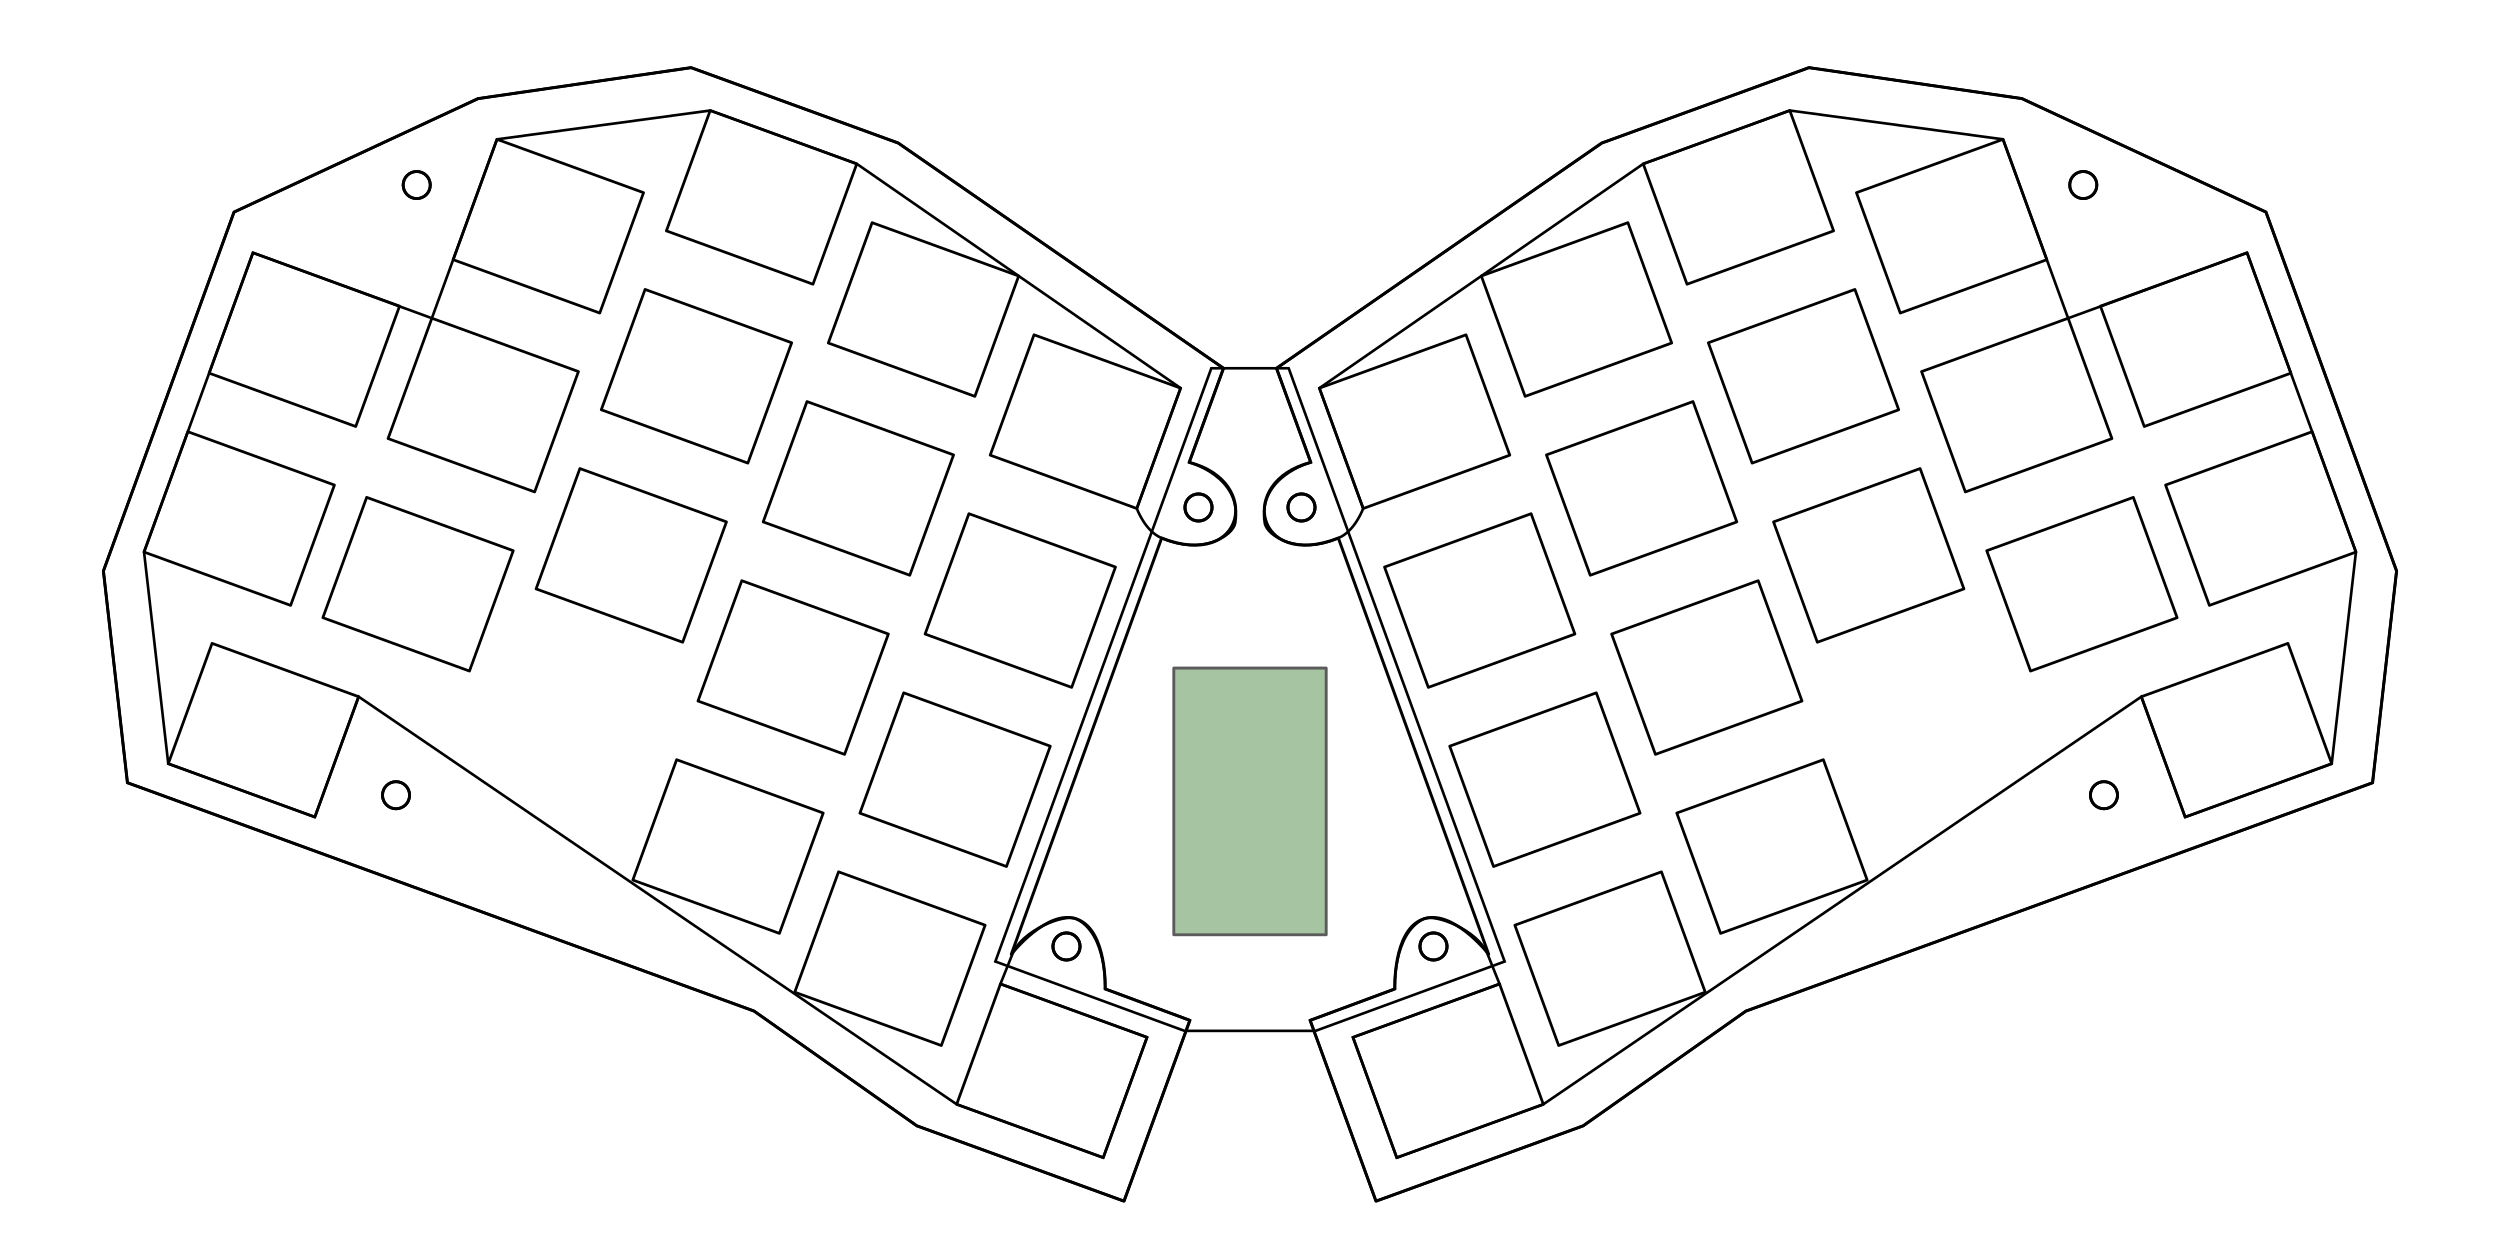
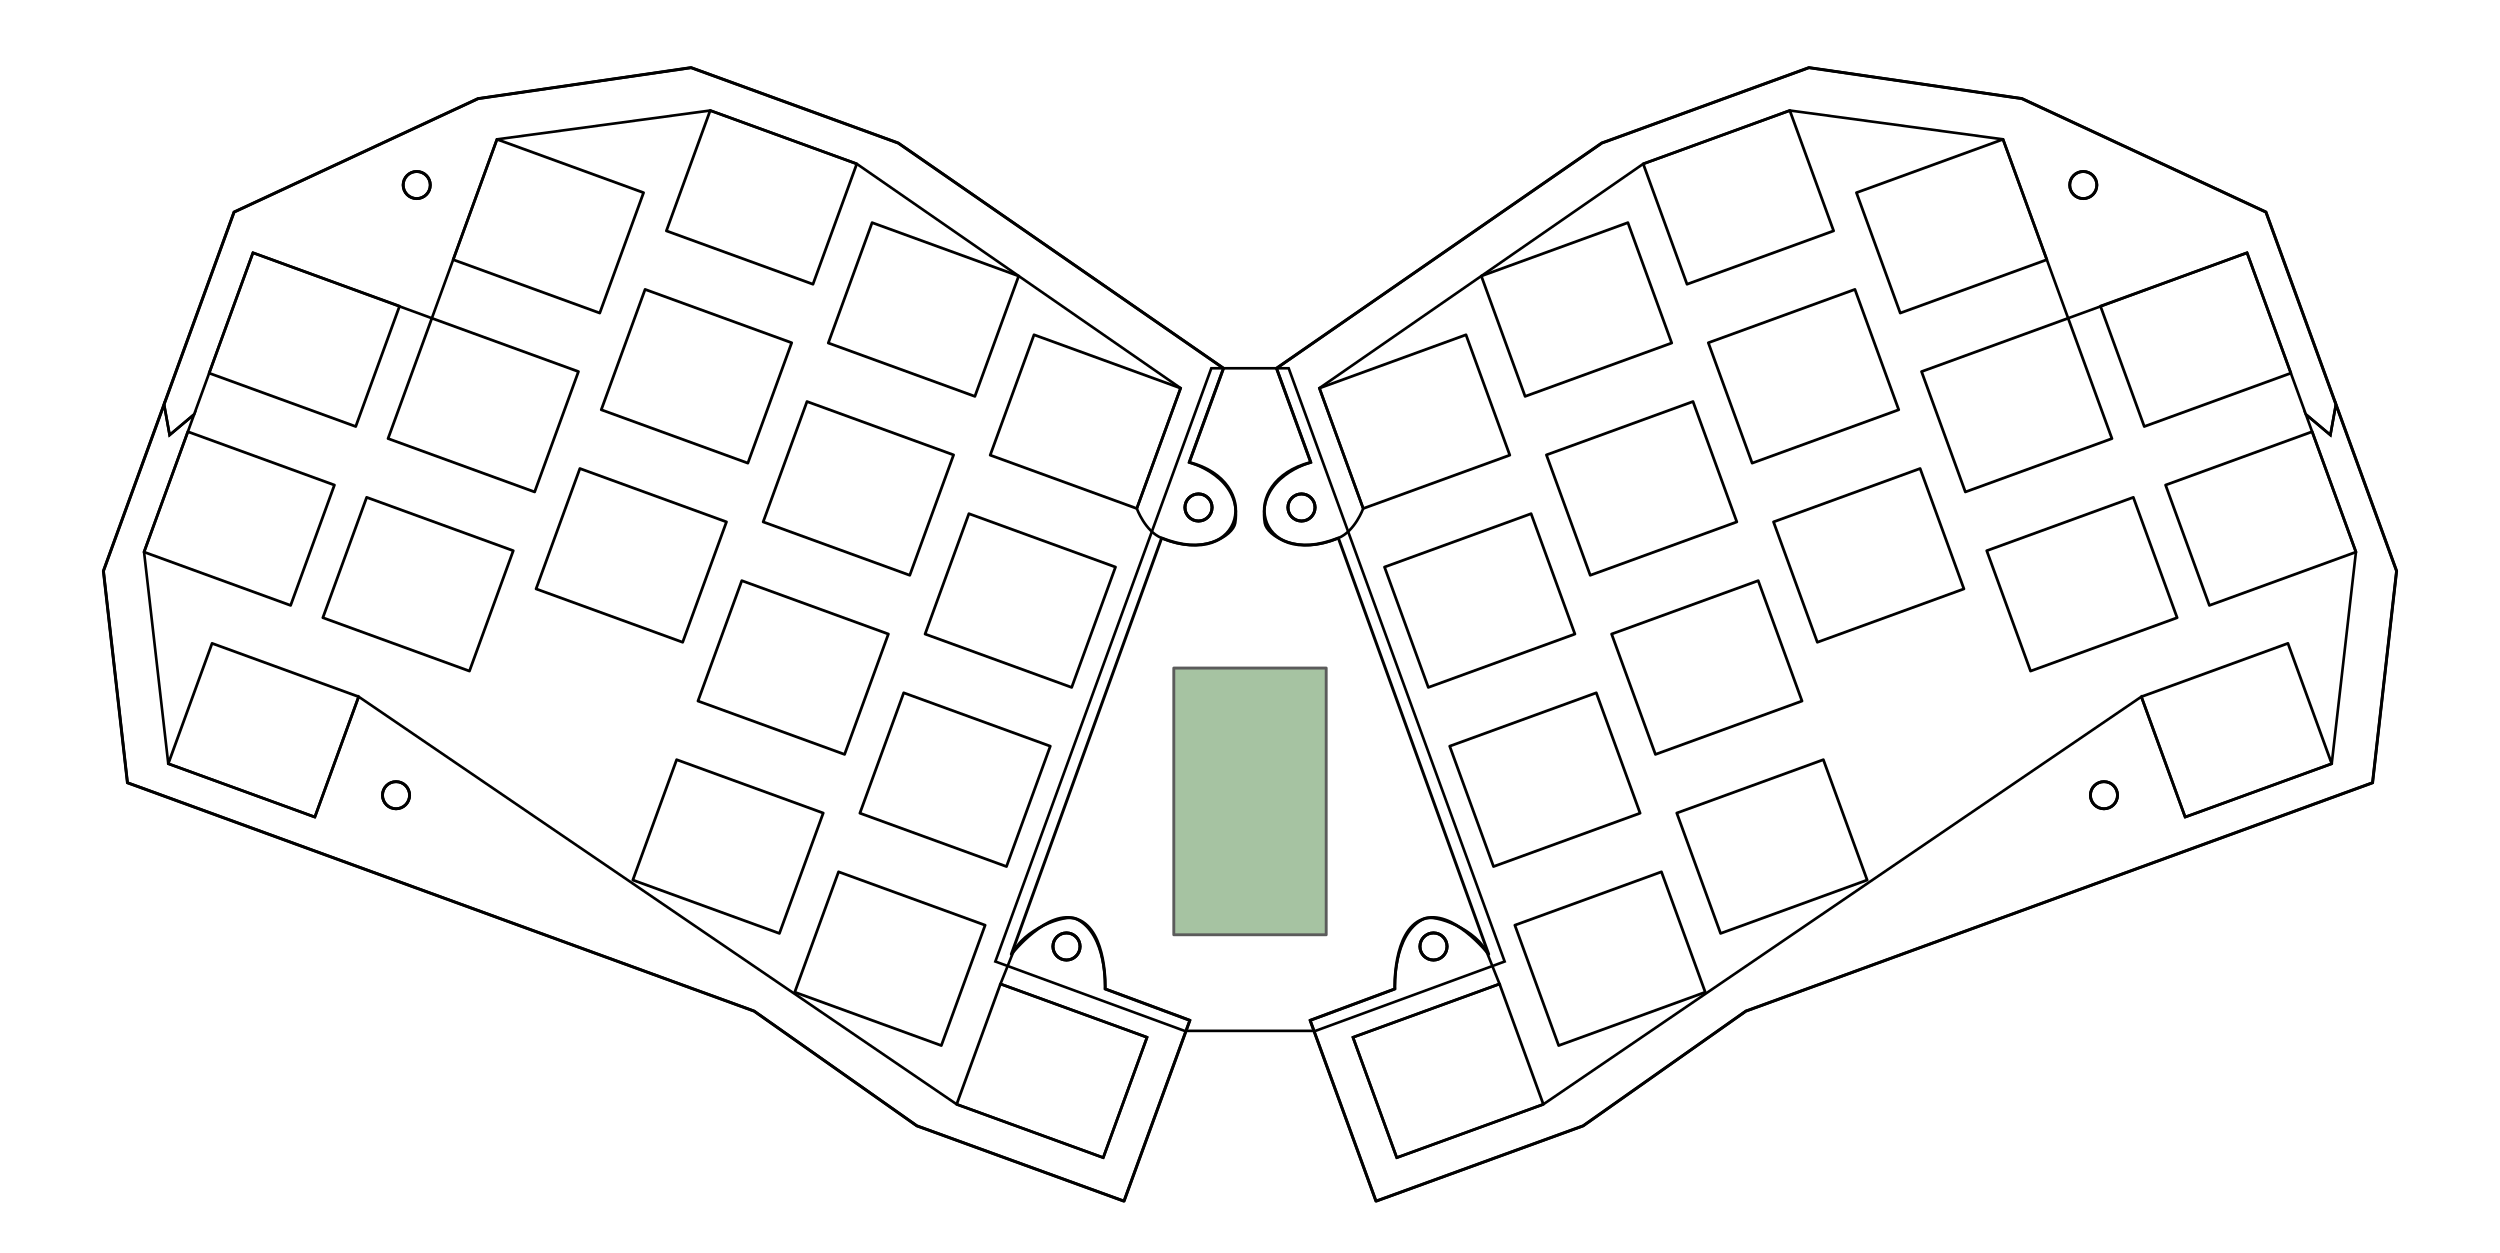
- <svg xmlns="http://www.w3.org/2000/svg" xmlns:xlink="http://www.w3.org/1999/xlink" id="svg2944" version="1.1" viewBox="0 0 250 125.268" height="125.268mm" width="250mm">
+ <svg xmlns="http://www.w3.org/2000/svg" xmlns:xlink="http://www.w3.org/1999/xlink" width="250mm" height="125.268mm" viewBox="0 0 250 125.268" version="1.1" id="svg2944">
  <defs id="defs2938">
    </defs>
-   <g id="layer2" style="display:inline;opacity:1" transform="translate(1.204682,-105.9845)">
-     <rect y="172.791" x="116.175" height="26.67" width="15.24" id="rect1250-2" style="opacity:0.644;fill:#74a16f;fill-opacity:1;stroke:#000000;stroke-width:0.289;stroke-linejoin:round;stroke-opacity:1;stop-color:#000000" />
+   <g transform="translate(1.204682,-105.9845)" style="display:inline;opacity:1" id="layer2">
+     <rect style="opacity:0.644;fill:#74a16f;fill-opacity:1;stroke:#000000;stroke-width:0.289;stroke-linejoin:round;stroke-opacity:1;stop-color:#000000" id="rect1250-2" width="15.24" height="26.67" x="116.175" y="172.791" />
  </g>
-   <g style="display:inline;opacity:1" id="layer3" transform="translate(1.204682,-105.9845)">
-     <use height="100%" width="100%" id="use124" xlink:href="#g118" y="0" x="0" style="display:inline" transform="translate(-1.920729,-0.0567925)" />
-     <path d="m 136.396,226.102 -6.587,-18.082 8.471,-3.143 c 0,0 -0.234,-5.488 2.893,-7.008 1.118,-0.543 5.413,1.11 6.379,3.523 l 1.197,2.988 -14.658,5.335 4.38,12.035 14.658,-5.335 59.801,-40.761 4.38,12.035 14.658,-5.335 2.422,-21.166 -10.892,-29.925 -17.891,6.544 -6.511,-17.89 -21.322,-2.881 -14.658,5.335 -32.382,22.428 4.38,12.035 c 0,0 -0.829,2.285 -2.486,2.956 -4.075,1.774 -7.152,-0.24 -7.356,-1.496 -0.756,-4.641 4.599,-6.074 4.599,-6.074 l -3.427,-9.408 m 0,0 32.527,-22.524 20.716,-7.54 21.301,3.096 24.402,11.346 13.064,35.894 -2.403,21.174 -62.669,22.837 -16.273,11.473 -20.715,7.533 m -25.201,0 6.587,-18.082 -8.471,-3.143 c 0,0 0.234,-5.488 -2.893,-7.008 -1.118,-0.543 -5.413,1.11 -6.379,3.523 l -1.197,2.988 14.658,5.335 -4.38,12.035 -14.658,-5.335 -59.801,-40.761 -4.38,12.035 -14.658,-5.335 -2.422,-21.166 10.892,-29.925 17.891,6.544 6.511,-17.89 21.322,-2.881 14.658,5.335 32.382,22.428 -4.38,12.035 c 0,0 0.829,2.285 2.486,2.956 4.075,1.774 7.152,-0.24 7.356,-1.496 0.756,-4.641 -4.599,-6.074 -4.599,-6.074 l 3.427,-9.408 m 0,0 -32.527,-22.524 -20.716,-7.54 -21.301,3.096 -24.402,11.346 -13.064,35.894 2.403,21.174 62.669,22.837 16.273,11.473 20.715,7.533" style="display:inline;fill:none;stroke:#000000;stroke-width:0.265px;stroke-linecap:butt;stroke-linejoin:miter;stroke-opacity:1" id="path207" />
+   <g transform="translate(1.204682,-105.9845)" id="layer3" style="display:inline;opacity:1">
+     <use transform="translate(-1.920729,-0.0567925)" style="display:inline" x="0" y="0" xlink:href="#g118" id="use124" width="100%" height="100%" />
+     <g style="display:inline" id="g144">
+       <path id="path207" style="display:inline;fill:none;stroke:#000000;stroke-width:0.265px;stroke-linecap:butt;stroke-linejoin:miter;stroke-opacity:1" d="m 136.396,226.102 -6.587,-18.082 8.471,-3.143 c 0,0 -0.234,-5.488 2.893,-7.008 1.118,-0.543 5.413,1.11 6.379,3.523 l 1.197,2.988 -14.658,5.335 4.38,12.035 14.658,-5.335 59.801,-40.761 4.38,12.035 14.658,-5.335 2.422,-21.166 -5.012,-13.77 2.455,2.068 0.554,-3.068 6.066,16.666 -2.403,21.174 -62.669,22.837 -16.273,11.473 -20.715,7.533" />
+       <path d="m 126.445,142.813 32.527,-22.524 20.716,-7.54 21.301,3.096 24.402,11.346 6.998,19.227 -0.554,3.068 -2.455,-2.068 -5.88,-16.156 -17.891,6.544 -6.511,-17.89 -21.322,-2.881 -14.658,5.335 -32.382,22.428 4.38,12.035 c 0,0 -0.829,2.285 -2.486,2.956 -4.075,1.774 -7.152,-0.24 -7.356,-1.496 -0.756,-4.641 4.599,-6.074 4.599,-6.074 l -3.427,-9.408" style="display:inline;fill:none;stroke:#000000;stroke-width:0.265px;stroke-linecap:butt;stroke-linejoin:miter;stroke-opacity:1" id="path76" />
+     </g>
+     <use transform="matrix(-1,0,0,1,247.5906,5.674988e-7)" height="100%" width="100%" id="use153" xlink:href="#g144" y="0" x="0" />
  </g>
-   <g style="display:inline;opacity:1" transform="translate(3.453854,-111.6854)" id="layer1">
-     <use style="display:inline" x="0" y="0" xlink:href="#g1017" id="use880" width="100%" height="100%" transform="rotate(-20,149.1954,30.67807)" />
-     <use style="display:inline" height="100%" width="100%" id="use120" xlink:href="#g118" y="0" x="0" transform="translate(-4.169901,5.644136)" />
-     <use style="display:inline" transform="matrix(-1,0,0,1,243.0923,1.2041745e-6)" height="100%" width="100%" id="use263" xlink:href="#use880" y="0" x="0" />
+   <g id="layer1" transform="translate(3.453854,-111.6854)" style="display:inline;opacity:1">
+     <use transform="rotate(-20,149.1954,30.67807)" height="100%" width="100%" id="use880" xlink:href="#g1017" y="0" x="0" style="display:inline" />
+     <use transform="translate(-4.169901,5.644136)" x="0" y="0" xlink:href="#g118" id="use120" width="100%" height="100%" style="display:inline" />
+     <use x="0" y="0" xlink:href="#use880" id="use263" width="100%" height="100%" transform="matrix(-1,0,0,1,243.0923,1.2041745e-6)" style="display:inline" />
  </g>
-   <g id="layer5" style="display:inline">
-     <path id="path155" d="m 125,103.087 h 6.548 l 18.917,-6.936 -21.596,-59.322 H 125 121.131 l -21.596,59.322 18.917,6.936 z" style="fill:none;stroke:#000000;stroke-width:0.265px;stroke-linecap:butt;stroke-linejoin:miter;stroke-opacity:1" />
-     <use height="100%" width="100%" id="use238" xlink:href="#g236" y="0" x="0" style="display:inline;opacity:0.536" transform="translate(-0.7160473,-106.0413)" />
+   <g style="display:inline" id="layer5">
+     <path style="fill:none;stroke:#000000;stroke-width:0.265px;stroke-linecap:butt;stroke-linejoin:miter;stroke-opacity:1" d="m 125,103.087 h 6.548 l 18.917,-6.936 -21.596,-59.322 H 125 121.131 l -21.596,59.322 18.917,6.936 z" id="path155" />
+     <use transform="translate(-0.7160473,-106.0413)" style="display:inline;opacity:0.536" x="0" y="0" xlink:href="#g236" id="use238" width="100%" height="100%" />
  </g>
-   <g style="display:none;opacity:0.536" id="layer4" transform="translate(-0.7160473,-106.0413)">
-     <g style="display:inline" id="g118">
-       <g style="display:inline" id="g236">
-         <path d="m 148.046,199.761 c 0,0.701 -0.569,1.27 -1.27,1.27 -0.701,0 -1.27,-0.569 -1.27,-1.27 0,-0.701 0.569,-1.27 1.27,-1.27 0.701,0 1.27,0.569 1.27,1.27 z m -36.925,0 c 0,0.701 0.569,1.27 1.27,1.27 0.701,0 1.27,-0.569 1.27,-1.27 0,-0.701 -0.569,-1.27 -1.27,-1.27 -0.701,0 -1.27,0.569 -1.27,1.27 z" transform="matrix(1.067305,0,0,1.067305,-12.58923,-12.51661)" id="circle86" style="font-variation-settings:normal;display:inline;opacity:1;vector-effect:none;fill:none;fill-opacity:1;stroke:#000000;stroke-width:0.271;stroke-linecap:butt;stroke-linejoin:round;stroke-miterlimit:4;stroke-dasharray:none;stroke-dashoffset:0;stroke-opacity:1;stop-color:#000000;stop-opacity:1" />
-         <path d="m 148.046,199.761 c 0,0.701 -0.569,1.27 -1.27,1.27 -0.701,0 -1.27,-0.569 -1.27,-1.27 0,-0.701 0.569,-1.27 1.27,-1.27 0.701,0 1.27,0.569 1.27,1.27 z m -12.19,0 c 0,0.701 0.569,1.27 1.27,1.27 0.701,0 1.27,-0.569 1.27,-1.27 0,-0.701 -0.569,-1.27 -1.27,-1.27 -0.701,0 -1.27,0.569 -1.27,1.27 z" style="font-variation-settings:normal;display:inline;opacity:1;vector-effect:none;fill:none;fill-opacity:1;stroke:#000000;stroke-width:0.271;stroke-linecap:butt;stroke-linejoin:round;stroke-miterlimit:4;stroke-dasharray:none;stroke-dashoffset:0;stroke-opacity:1;stop-color:#000000;stop-opacity:1" id="path271" transform="matrix(1.067305,0,0,1.067305,-25.7889,-56.41662)" />
+   <g transform="translate(-0.7160473,-106.0413)" id="layer4" style="display:none;opacity:0.536">
+     <g id="g118" style="display:inline">
+       <g id="g236" style="display:inline">
+         <path style="font-variation-settings:normal;display:inline;opacity:1;vector-effect:none;fill:none;fill-opacity:1;stroke:#000000;stroke-width:0.271;stroke-linecap:butt;stroke-linejoin:round;stroke-miterlimit:4;stroke-dasharray:none;stroke-dashoffset:0;stroke-opacity:1;stop-color:#000000;stop-opacity:1" id="circle86" transform="matrix(1.067305,0,0,1.067305,-12.58923,-12.51661)" d="m 148.046,199.761 c 0,0.701 -0.569,1.27 -1.27,1.27 -0.701,0 -1.27,-0.569 -1.27,-1.27 0,-0.701 0.569,-1.27 1.27,-1.27 0.701,0 1.27,0.569 1.27,1.27 z m -36.925,0 c 0,0.701 0.569,1.27 1.27,1.27 0.701,0 1.27,-0.569 1.27,-1.27 0,-0.701 -0.569,-1.27 -1.27,-1.27 -0.701,0 -1.27,0.569 -1.27,1.27 z" />
+         <path transform="matrix(1.067305,0,0,1.067305,-25.7889,-56.41662)" id="path271" style="font-variation-settings:normal;display:inline;opacity:1;vector-effect:none;fill:none;fill-opacity:1;stroke:#000000;stroke-width:0.271;stroke-linecap:butt;stroke-linejoin:round;stroke-miterlimit:4;stroke-dasharray:none;stroke-dashoffset:0;stroke-opacity:1;stop-color:#000000;stop-opacity:1" d="m 148.046,199.761 c 0,0.701 -0.569,1.27 -1.27,1.27 -0.701,0 -1.27,-0.569 -1.27,-1.27 0,-0.701 0.569,-1.27 1.27,-1.27 0.701,0 1.27,0.569 1.27,1.27 z m -12.19,0 c 0,0.701 0.569,1.27 1.27,1.27 0.701,0 1.27,-0.569 1.27,-1.27 0,-0.701 -0.569,-1.27 -1.27,-1.27 -0.701,0 -1.27,0.569 -1.27,1.27 z" />
      </g>
      <g id="g139">
-         <path d="m 209.696,124.446 c 0,0.701 -0.569,1.27 -1.27,1.27 -0.701,0 -1.27,-0.569 -1.27,-1.27 0,-0.701 0.569,-1.27 1.27,-1.27 0.701,0 1.27,0.569 1.27,1.27 z m -162.563,0 c 0,0.701 0.569,1.27 1.27,1.27 0.701,0 1.27,-0.569 1.27,-1.27 0,-0.701 -0.569,-1.27 -1.27,-1.27 -0.701,0 -1.27,0.569 -1.27,1.27 z" transform="matrix(1.067305,0,0,1.067305,-11.34108,52.74028)" style="font-variation-settings:normal;display:inline;opacity:1;vector-effect:none;fill:none;fill-opacity:1;stroke:#000000;stroke-width:0.271;stroke-linecap:butt;stroke-linejoin:round;stroke-miterlimit:4;stroke-dasharray:none;stroke-dashoffset:0;stroke-opacity:1;stop-color:#000000;stop-opacity:1" id="circle886" />
-         <path d="m 209.696,124.446 c 0,0.701 -0.569,1.27 -1.27,1.27 -0.701,0 -1.27,-0.569 -1.27,-1.27 0,-0.701 0.569,-1.27 1.27,-1.27 0.701,0 1.27,0.569 1.27,1.27 z m -158.687,0 c 0,0.701 0.569,1.27 1.27,1.27 0.701,0 1.27,-0.569 1.27,-1.27 0,-0.701 -0.569,-1.27 -1.27,-1.27 -0.701,0 -1.27,0.569 -1.27,1.27 z" id="path132" style="font-variation-settings:normal;display:inline;opacity:1;vector-effect:none;fill:none;fill-opacity:1;stroke:#000000;stroke-width:0.271;stroke-linecap:butt;stroke-linejoin:round;stroke-miterlimit:4;stroke-dasharray:none;stroke-dashoffset:0;stroke-opacity:1;stop-color:#000000;stop-opacity:1" transform="matrix(1.067305,0,0,1.067305,-13.40937,-8.276214)" />
+         <path id="circle886" style="font-variation-settings:normal;display:inline;opacity:1;vector-effect:none;fill:none;fill-opacity:1;stroke:#000000;stroke-width:0.271;stroke-linecap:butt;stroke-linejoin:round;stroke-miterlimit:4;stroke-dasharray:none;stroke-dashoffset:0;stroke-opacity:1;stop-color:#000000;stop-opacity:1" transform="matrix(1.067305,0,0,1.067305,-11.34108,52.74028)" d="m 209.696,124.446 c 0,0.701 -0.569,1.27 -1.27,1.27 -0.701,0 -1.27,-0.569 -1.27,-1.27 0,-0.701 0.569,-1.27 1.27,-1.27 0.701,0 1.27,0.569 1.27,1.27 z m -162.563,0 c 0,0.701 0.569,1.27 1.27,1.27 0.701,0 1.27,-0.569 1.27,-1.27 0,-0.701 -0.569,-1.27 -1.27,-1.27 -0.701,0 -1.27,0.569 -1.27,1.27 z" />
+         <path transform="matrix(1.067305,0,0,1.067305,-13.40937,-8.276214)" style="font-variation-settings:normal;display:inline;opacity:1;vector-effect:none;fill:none;fill-opacity:1;stroke:#000000;stroke-width:0.271;stroke-linecap:butt;stroke-linejoin:round;stroke-miterlimit:4;stroke-dasharray:none;stroke-dashoffset:0;stroke-opacity:1;stop-color:#000000;stop-opacity:1" id="path132" d="m 209.696,124.446 c 0,0.701 -0.569,1.27 -1.27,1.27 -0.701,0 -1.27,-0.569 -1.27,-1.27 0,-0.701 0.569,-1.27 1.27,-1.27 0.701,0 1.27,0.569 1.27,1.27 z m -158.687,0 c 0,0.701 0.569,1.27 1.27,1.27 0.701,0 1.27,-0.569 1.27,-1.27 0,-0.701 -0.569,-1.27 -1.27,-1.27 -0.701,0 -1.27,0.569 -1.27,1.27 z" />
      </g>
    </g>
-     <g style="display:inline;opacity:1" transform="translate(69.56573,136.0531)" id="g1017">
-       <g id="g2653" transform="translate(0,4.999696)">
-         <rect y="57.288" x="0.138" height="12.808" width="15.599" id="rect1798-3-1-5" style="fill:none;stroke:#000000;stroke-width:0.276;stroke-linejoin:round;stroke-miterlimit:4;stroke-dasharray:none;stroke-opacity:1" />
+     <g id="g1017" transform="translate(69.56573,136.0531)" style="display:inline;opacity:1">
+       <g transform="translate(0,4.999696)" id="g2653">
+         <rect style="fill:none;stroke:#000000;stroke-width:0.276;stroke-linejoin:round;stroke-miterlimit:4;stroke-dasharray:none;stroke-opacity:1" id="rect1798-3-1-5" width="15.599" height="12.808" x="0.138" y="57.288" />
      </g>
-       <g transform="translate(19.05)" id="g2653-4">
-         <rect y="0.138" x="0.138" height="12.808" width="15.599" id="rect1798-0" style="fill:none;stroke:#000000;stroke-width:0.276;stroke-linejoin:round;stroke-miterlimit:4;stroke-dasharray:none;stroke-opacity:1" />
-         <rect style="fill:none;stroke:#000000;stroke-width:0.276;stroke-linejoin:round;stroke-miterlimit:4;stroke-dasharray:none;stroke-opacity:1" id="rect1798-3-6" width="15.599" height="12.808" x="0.138" y="19.176" />
-         <rect y="38.238" x="0.138" height="12.808" width="15.599" id="rect1798-3-1-53" style="fill:none;stroke:#000000;stroke-width:0.276;stroke-linejoin:round;stroke-miterlimit:4;stroke-dasharray:none;stroke-opacity:1" />
-         <rect style="fill:none;stroke:#000000;stroke-width:0.276;stroke-linejoin:round;stroke-miterlimit:4;stroke-dasharray:none;stroke-opacity:1" id="rect1798-3-1-5-8" width="15.599" height="12.808" x="0.138" y="57.288" />
+       <g id="g2653-4" transform="translate(19.05)">
+         <rect style="fill:none;stroke:#000000;stroke-width:0.276;stroke-linejoin:round;stroke-miterlimit:4;stroke-dasharray:none;stroke-opacity:1" id="rect1798-0" width="15.599" height="12.808" x="0.138" y="0.138" />
+         <rect y="19.176" x="0.138" height="12.808" width="15.599" id="rect1798-3-6" style="fill:none;stroke:#000000;stroke-width:0.276;stroke-linejoin:round;stroke-miterlimit:4;stroke-dasharray:none;stroke-opacity:1" />
+         <rect style="fill:none;stroke:#000000;stroke-width:0.276;stroke-linejoin:round;stroke-miterlimit:4;stroke-dasharray:none;stroke-opacity:1" id="rect1798-3-1-53" width="15.599" height="12.808" x="0.138" y="38.238" />
+         <rect y="57.288" x="0.138" height="12.808" width="15.599" id="rect1798-3-1-5-8" style="fill:none;stroke:#000000;stroke-width:0.276;stroke-linejoin:round;stroke-miterlimit:4;stroke-dasharray:none;stroke-opacity:1" />
      </g>
-       <g transform="translate(38.1,-5)" id="g2653-49">
-         <rect y="0.138" x="0.138" height="12.808" width="15.599" id="rect1798-1" style="fill:none;stroke:#000000;stroke-width:0.276;stroke-linejoin:round;stroke-miterlimit:4;stroke-dasharray:none;stroke-opacity:1" />
-         <rect style="fill:none;stroke:#000000;stroke-width:0.276;stroke-linejoin:round;stroke-miterlimit:4;stroke-dasharray:none;stroke-opacity:1" id="rect1798-3-5" width="15.599" height="12.808" x="0.138" y="19.176" />
-         <rect y="38.238" x="0.138" height="12.808" width="15.599" id="rect1798-3-1-9" style="fill:none;stroke:#000000;stroke-width:0.276;stroke-linejoin:round;stroke-miterlimit:4;stroke-dasharray:none;stroke-opacity:1" />
-         <rect style="fill:none;stroke:#000000;stroke-width:0.276;stroke-linejoin:round;stroke-miterlimit:4;stroke-dasharray:none;stroke-opacity:1" id="rect1798-3-1-5-83" width="15.599" height="12.808" x="0.138" y="57.288" />
+       <g id="g2653-49" transform="translate(38.1,-5)">
+         <rect style="fill:none;stroke:#000000;stroke-width:0.276;stroke-linejoin:round;stroke-miterlimit:4;stroke-dasharray:none;stroke-opacity:1" id="rect1798-1" width="15.599" height="12.808" x="0.138" y="0.138" />
+         <rect y="19.176" x="0.138" height="12.808" width="15.599" id="rect1798-3-5" style="fill:none;stroke:#000000;stroke-width:0.276;stroke-linejoin:round;stroke-miterlimit:4;stroke-dasharray:none;stroke-opacity:1" />
+         <rect style="fill:none;stroke:#000000;stroke-width:0.276;stroke-linejoin:round;stroke-miterlimit:4;stroke-dasharray:none;stroke-opacity:1" id="rect1798-3-1-9" width="15.599" height="12.808" x="0.138" y="38.238" />
+         <rect y="57.288" x="0.138" height="12.808" width="15.599" id="rect1798-3-1-5-83" style="fill:none;stroke:#000000;stroke-width:0.276;stroke-linejoin:round;stroke-miterlimit:4;stroke-dasharray:none;stroke-opacity:1" />
      </g>
-       <g transform="translate(57.15,-10)" id="g2653-1">
-         <rect y="0.138" x="0.138" height="12.808" width="15.599" id="rect1798-9" style="fill:none;stroke:#000000;stroke-width:0.276;stroke-linejoin:round;stroke-miterlimit:4;stroke-dasharray:none;stroke-opacity:1" />
-         <rect style="fill:none;stroke:#000000;stroke-width:0.276;stroke-linejoin:round;stroke-miterlimit:4;stroke-dasharray:none;stroke-opacity:1" id="rect1798-3-67" width="15.599" height="12.808" x="0.138" y="19.176" />
-         <rect y="38.238" x="0.138" height="12.808" width="15.599" id="rect1798-3-1-8" style="fill:none;stroke:#000000;stroke-width:0.276;stroke-linejoin:round;stroke-miterlimit:4;stroke-dasharray:none;stroke-opacity:1" />
+       <g id="g2653-1" transform="translate(57.15,-10)">
+         <rect style="fill:none;stroke:#000000;stroke-width:0.276;stroke-linejoin:round;stroke-miterlimit:4;stroke-dasharray:none;stroke-opacity:1" id="rect1798-9" width="15.599" height="12.808" x="0.138" y="0.138" />
+         <rect y="19.176" x="0.138" height="12.808" width="15.599" id="rect1798-3-67" style="fill:none;stroke:#000000;stroke-width:0.276;stroke-linejoin:round;stroke-miterlimit:4;stroke-dasharray:none;stroke-opacity:1" />
+         <rect style="fill:none;stroke:#000000;stroke-width:0.276;stroke-linejoin:round;stroke-miterlimit:4;stroke-dasharray:none;stroke-opacity:1" id="rect1798-3-1-8" width="15.599" height="12.808" x="0.138" y="38.238" />
      </g>
-       <g transform="translate(76.20032,1.8e-4)" id="g2653-5">
-         <rect y="0.138" x="0.138" height="12.808" width="15.599" id="rect1798-5" style="fill:none;stroke:#000000;stroke-width:0.276;stroke-linejoin:round;stroke-miterlimit:4;stroke-dasharray:none;stroke-opacity:1" />
-         <rect style="fill:none;stroke:#000000;stroke-width:0.276;stroke-linejoin:round;stroke-miterlimit:4;stroke-dasharray:none;stroke-opacity:1" id="rect1798-3-61" width="15.599" height="12.808" x="0.138" y="19.176" />
-         <rect y="38.238" x="0.138" height="12.808" width="15.599" id="rect1798-3-1-59" style="fill:none;stroke:#000000;stroke-width:0.276;stroke-linejoin:round;stroke-miterlimit:4;stroke-dasharray:none;stroke-opacity:1" />
+       <g id="g2653-5" transform="translate(76.20032,1.8e-4)">
+         <rect style="fill:none;stroke:#000000;stroke-width:0.276;stroke-linejoin:round;stroke-miterlimit:4;stroke-dasharray:none;stroke-opacity:1" id="rect1798-5" width="15.599" height="12.808" x="0.138" y="0.138" />
+         <rect y="19.176" x="0.138" height="12.808" width="15.599" id="rect1798-3-61" style="fill:none;stroke:#000000;stroke-width:0.276;stroke-linejoin:round;stroke-miterlimit:4;stroke-dasharray:none;stroke-opacity:1" />
+         <rect style="fill:none;stroke:#000000;stroke-width:0.276;stroke-linejoin:round;stroke-miterlimit:4;stroke-dasharray:none;stroke-opacity:1" id="rect1798-3-1-59" width="15.599" height="12.808" x="0.138" y="38.238" />
      </g>
-       <g style="display:inline" transform="translate(95.25032,19.00811)" id="g2653-9">
-         <rect y="0.138" x="0.138" height="12.808" width="15.599" id="rect1798-51" style="fill:none;stroke:#000000;stroke-width:0.276;stroke-linejoin:round;stroke-miterlimit:4;stroke-dasharray:none;stroke-opacity:1" />
-         <rect style="fill:none;stroke:#000000;stroke-width:0.276;stroke-linejoin:round;stroke-miterlimit:4;stroke-dasharray:none;stroke-opacity:1" id="rect1798-3-7" width="15.599" height="12.808" x="0.138" y="19.176" />
-         <rect y="38.238" x="-9.378" height="12.808" width="15.599" id="rect1798-3-1-4" style="fill:none;stroke:#000000;stroke-width:0.276;stroke-linejoin:round;stroke-miterlimit:4;stroke-dasharray:none;stroke-opacity:1" />
+       <g id="g2653-9" transform="translate(95.25032,19.00811)" style="display:inline">
+         <rect style="fill:none;stroke:#000000;stroke-width:0.276;stroke-linejoin:round;stroke-miterlimit:4;stroke-dasharray:none;stroke-opacity:1" id="rect1798-51" width="15.599" height="12.808" x="0.138" y="0.138" />
+         <rect y="19.176" x="0.138" height="12.808" width="15.599" id="rect1798-3-7" style="fill:none;stroke:#000000;stroke-width:0.276;stroke-linejoin:round;stroke-miterlimit:4;stroke-dasharray:none;stroke-opacity:1" />
+         <rect style="fill:none;stroke:#000000;stroke-width:0.276;stroke-linejoin:round;stroke-miterlimit:4;stroke-dasharray:none;stroke-opacity:1" id="rect1798-3-1-4" width="15.599" height="12.808" x="-9.378" y="38.238" />
      </g>
-       <path id="rect1309" style="font-variation-settings:normal;display:inline;opacity:1;vector-effect:none;fill:none;fill-opacity:1;stroke:#000000;stroke-width:0.3;stroke-linecap:butt;stroke-linejoin:round;stroke-miterlimit:4;stroke-dasharray:none;stroke-dashoffset:0;stroke-opacity:1;stop-color:#000000;stop-opacity:1" d="m 54.105,-13.236 -38.269,10.04 0.003,10.012 c -7.603,-0.753 -8.949,8.274 0.002,8.056 L 15.732,59.117 c 0,0 -1.833,-5.613 -5.03,-5.54 -3.197,0.073 -4.973,5.596 -4.973,5.596 l -9.035,0.056 0.005,19.244 22.042,0.006 19.215,-5.215 66.7,-0.025 9.5,-19.075 V 15.967 L 95.107,-3.041 76.15,-13.236 Z" />
+       <path d="m 54.105,-13.236 -38.269,10.04 0.003,10.012 c -7.603,-0.753 -8.949,8.274 0.002,8.056 L 15.732,59.117 c 0,0 -1.833,-5.613 -5.03,-5.54 -3.197,0.073 -4.973,5.596 -4.973,5.596 l -9.035,0.056 0.005,19.244 22.042,0.006 19.215,-5.215 66.7,-0.025 9.5,-19.075 V 15.967 L 95.107,-3.041 76.15,-13.236 Z" style="font-variation-settings:normal;display:inline;opacity:1;vector-effect:none;fill:none;fill-opacity:1;stroke:#000000;stroke-width:0.3;stroke-linecap:butt;stroke-linejoin:round;stroke-miterlimit:4;stroke-dasharray:none;stroke-dashoffset:0;stroke-opacity:1;stop-color:#000000;stop-opacity:1" id="rect1309" />
    </g>
  </g>
+   <g style="display:none" id="layer6">
+     <use height="100%" width="100%" id="use145" xlink:href="#path207" y="0" x="0" style="display:inline;opacity:1" transform="translate(1.204682,-105.9845)" />
+     <use height="100%" width="100%" id="use150" xlink:href="#path76" y="0" x="0" style="display:inline;opacity:1" transform="translate(1.204682,-105.9845)" />
+   </g>
</svg>
